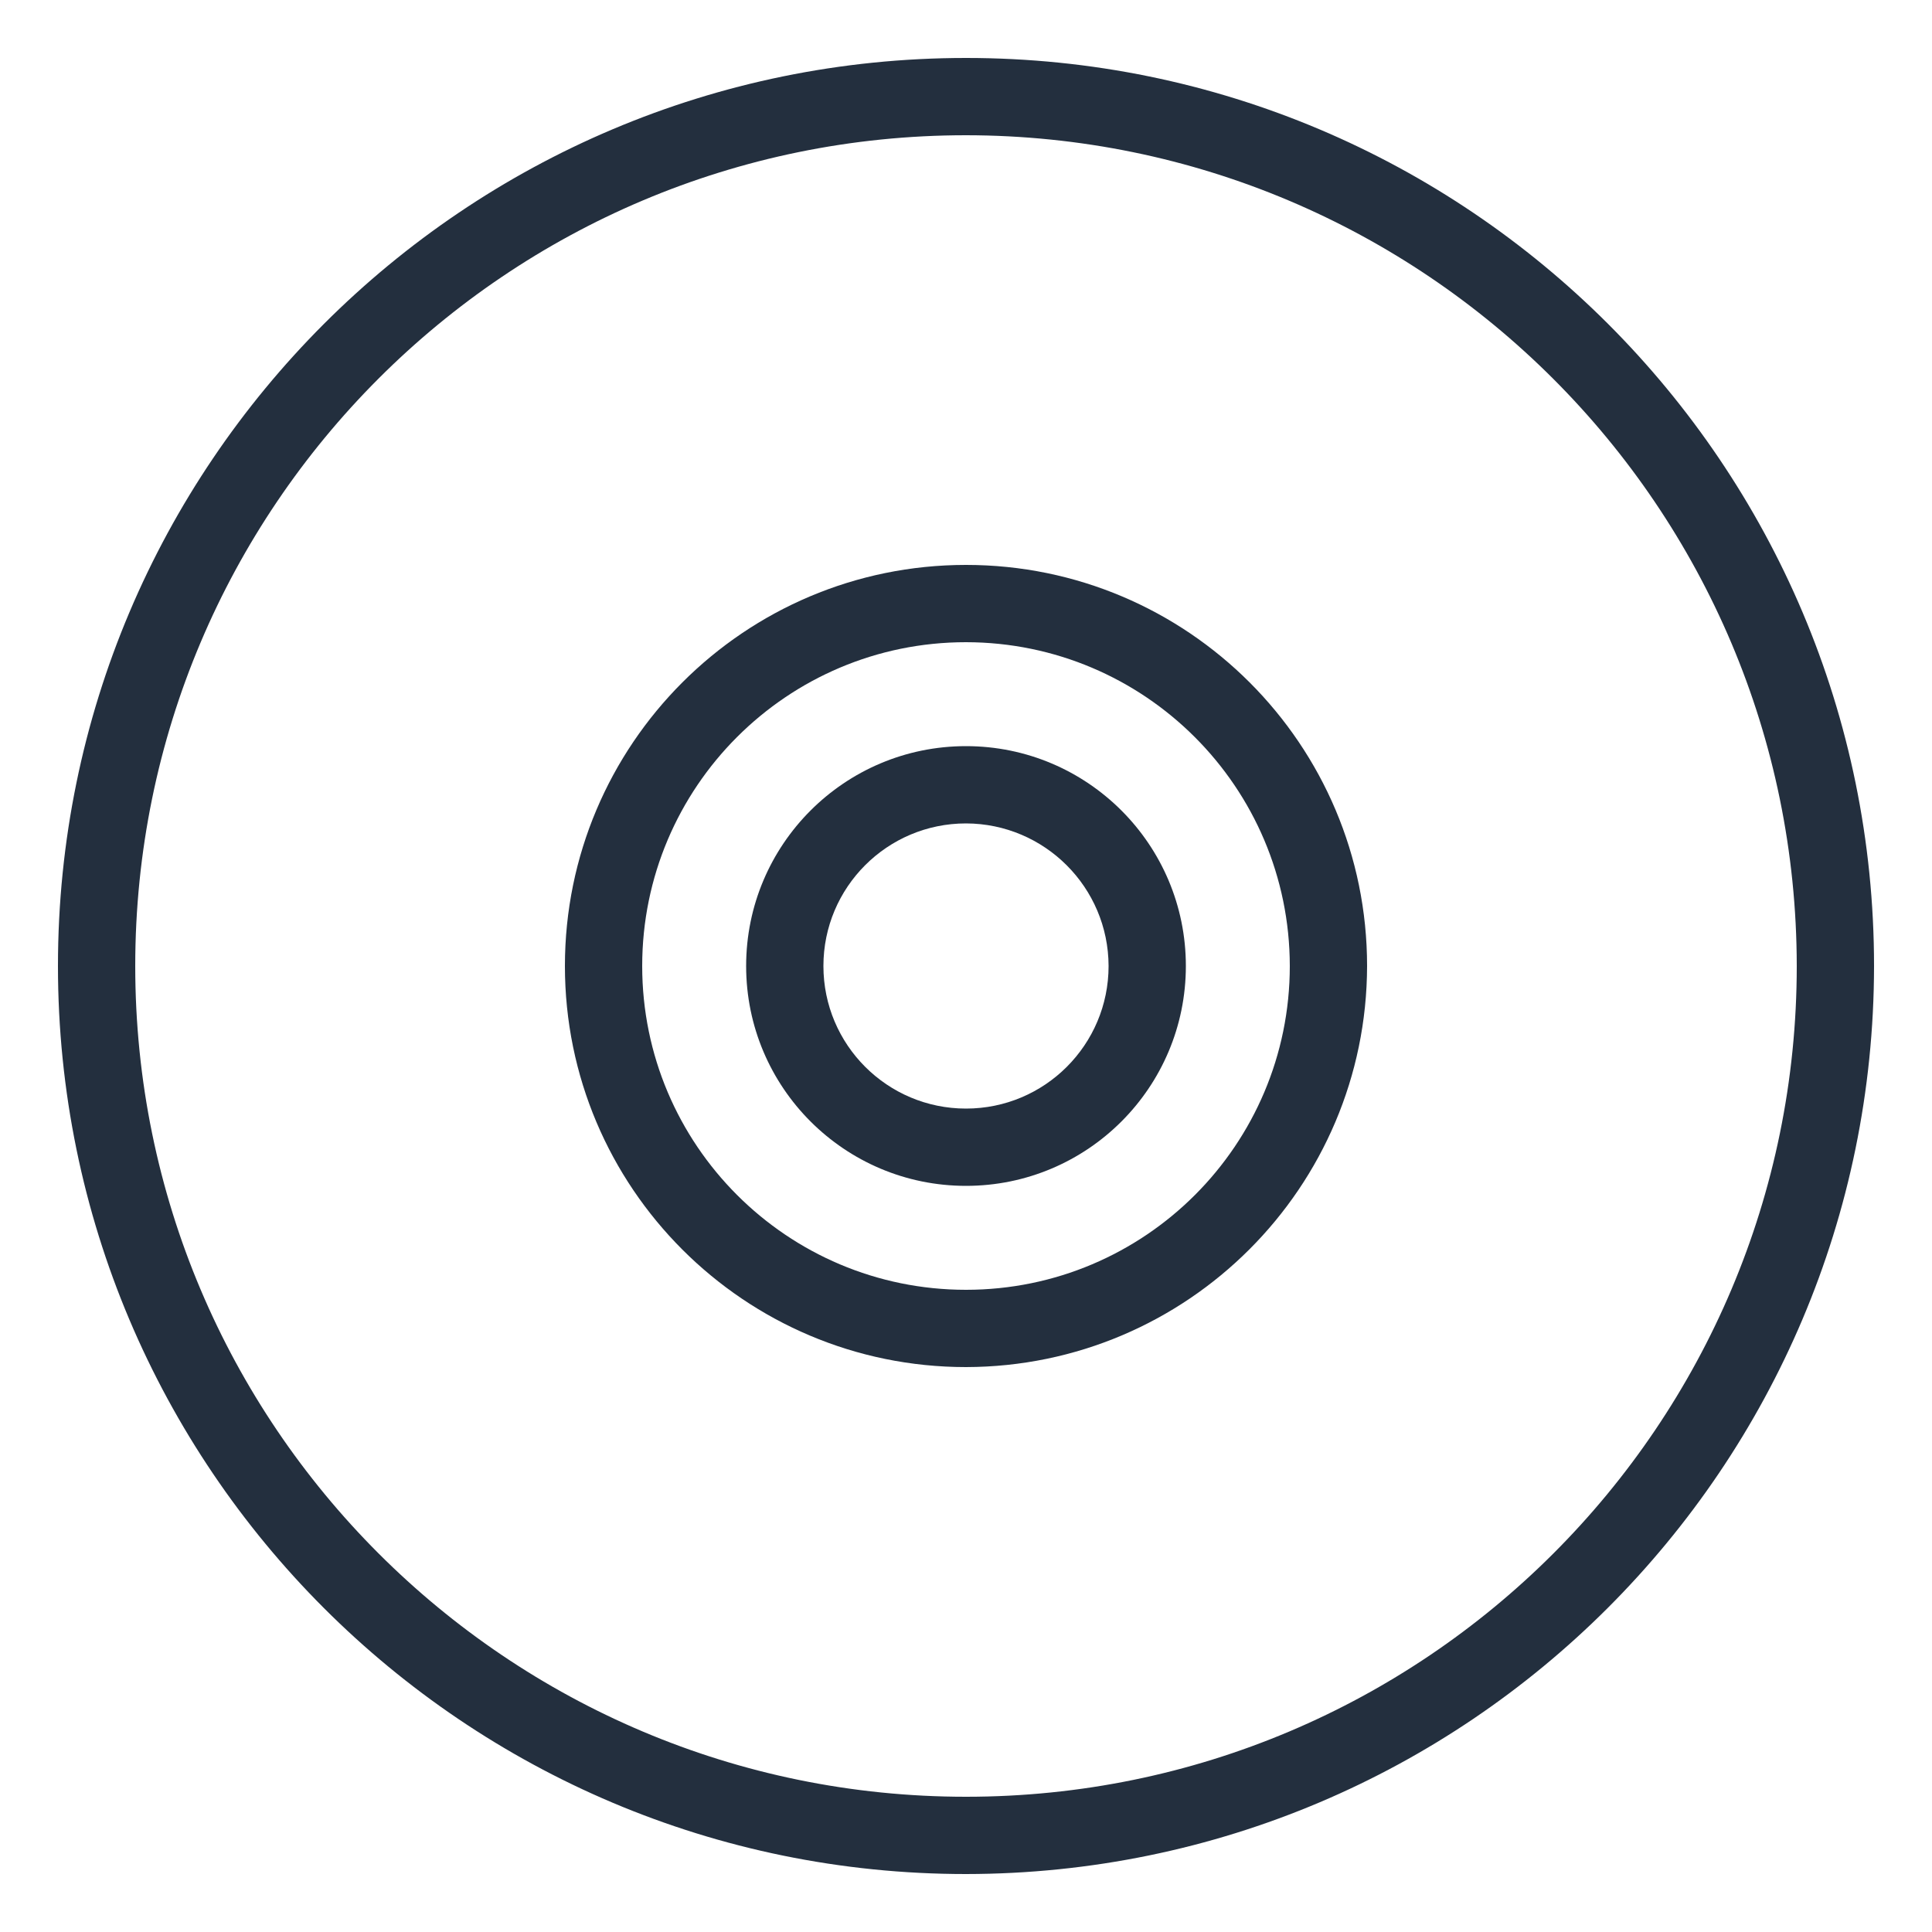
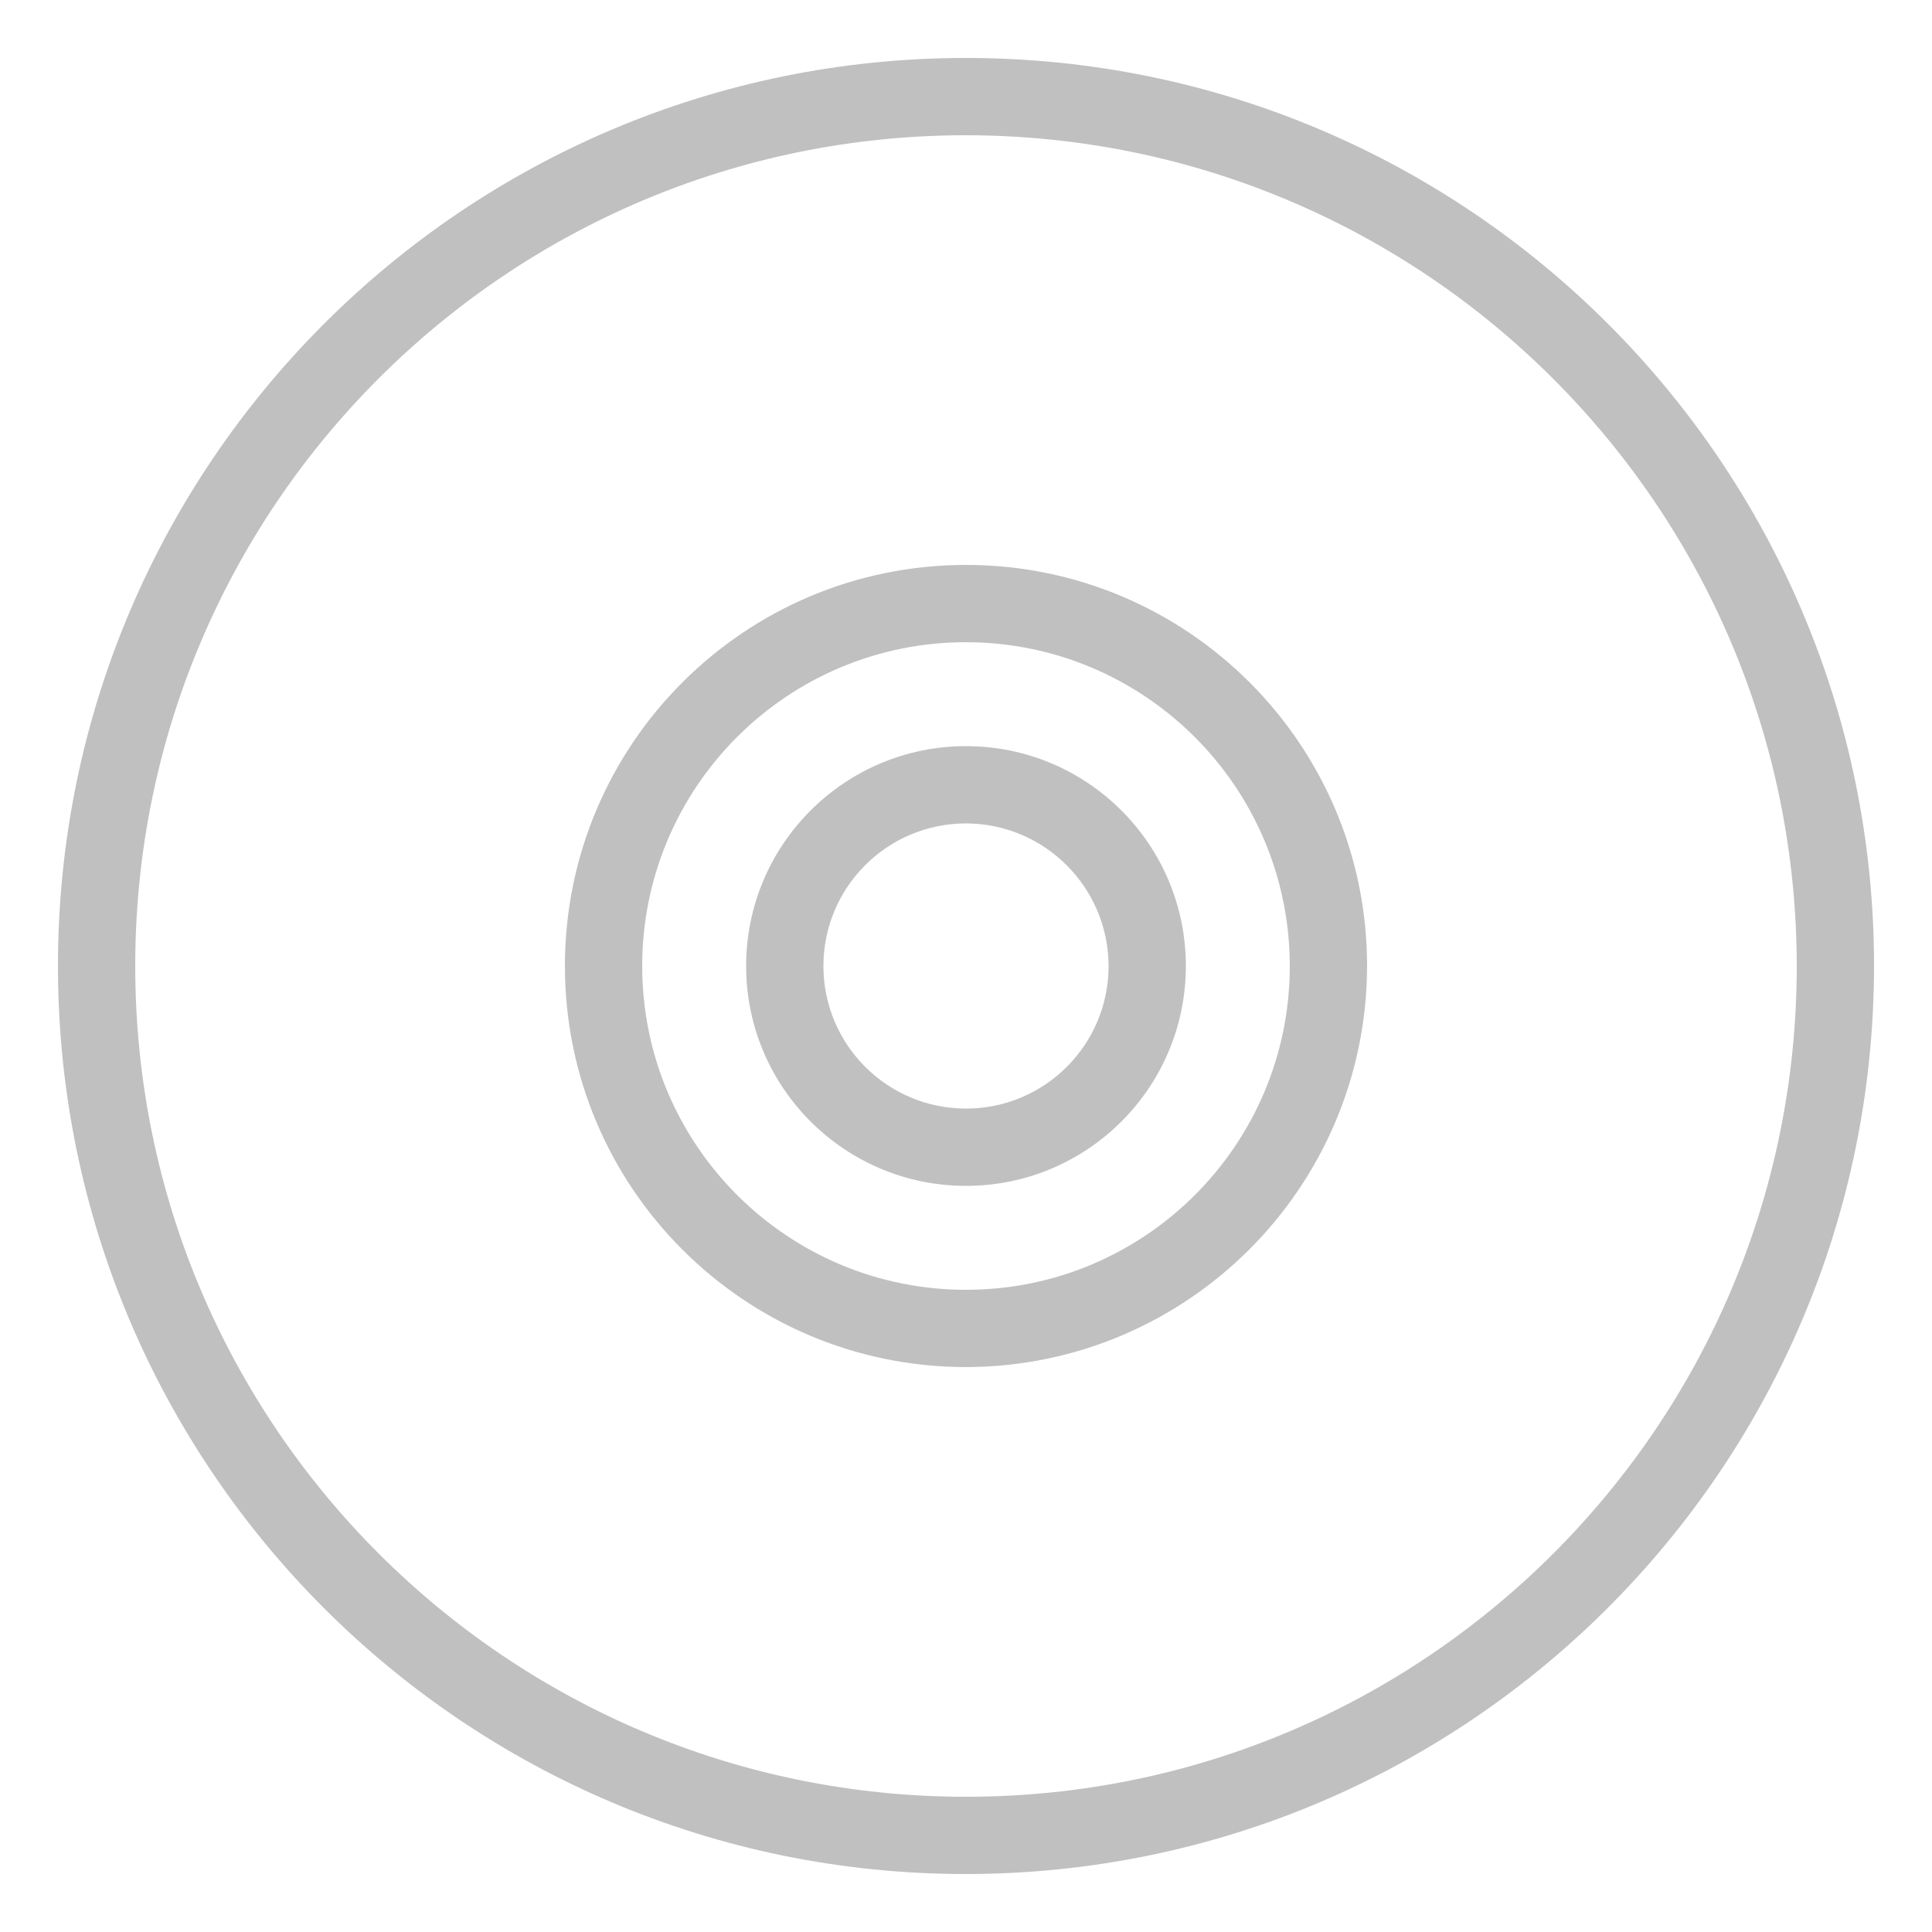
<svg xmlns="http://www.w3.org/2000/svg" class="w-6 h-6" height="40" viewBox="0 0 50 50" width="40">
  <defs>
-     <style>.Res_Disk_48_Dark_svg__cls-1{fill:#232f3e}</style>
+     <style>.Res_Disk_48_Dark_svg__cls-1{fill:#c0c0c0}</style>
  </defs>
  <g id="Res_Disk_48_Dark_svg__Working">
    <path class="Res_Disk_48_Dark_svg__cls-1" d="M25 48.5A23.5 23.5 0 1148.5 25 23.52 23.52 0 0125 48.5zm0-45A21.5 21.5 0 1046.5 25 21.52 21.52 0 0025 3.5z" />
    <path class="Res_Disk_48_Dark_svg__cls-1" d="M25 35.38A10.38 10.38 0 1135.38 25 10.4 10.4 0 0125 35.38zm0-18.76A8.38 8.38 0 1033.38 25 8.39 8.39 0 0025 16.62z" />
    <path class="Res_Disk_48_Dark_svg__cls-1" d="M25 30.69A5.69 5.69 0 1130.69 25 5.69 5.69 0 0125 30.69zm0-9.38A3.69 3.69 0 1028.69 25 3.7 3.7 0 0025 21.31z" />
  </g>
</svg>
